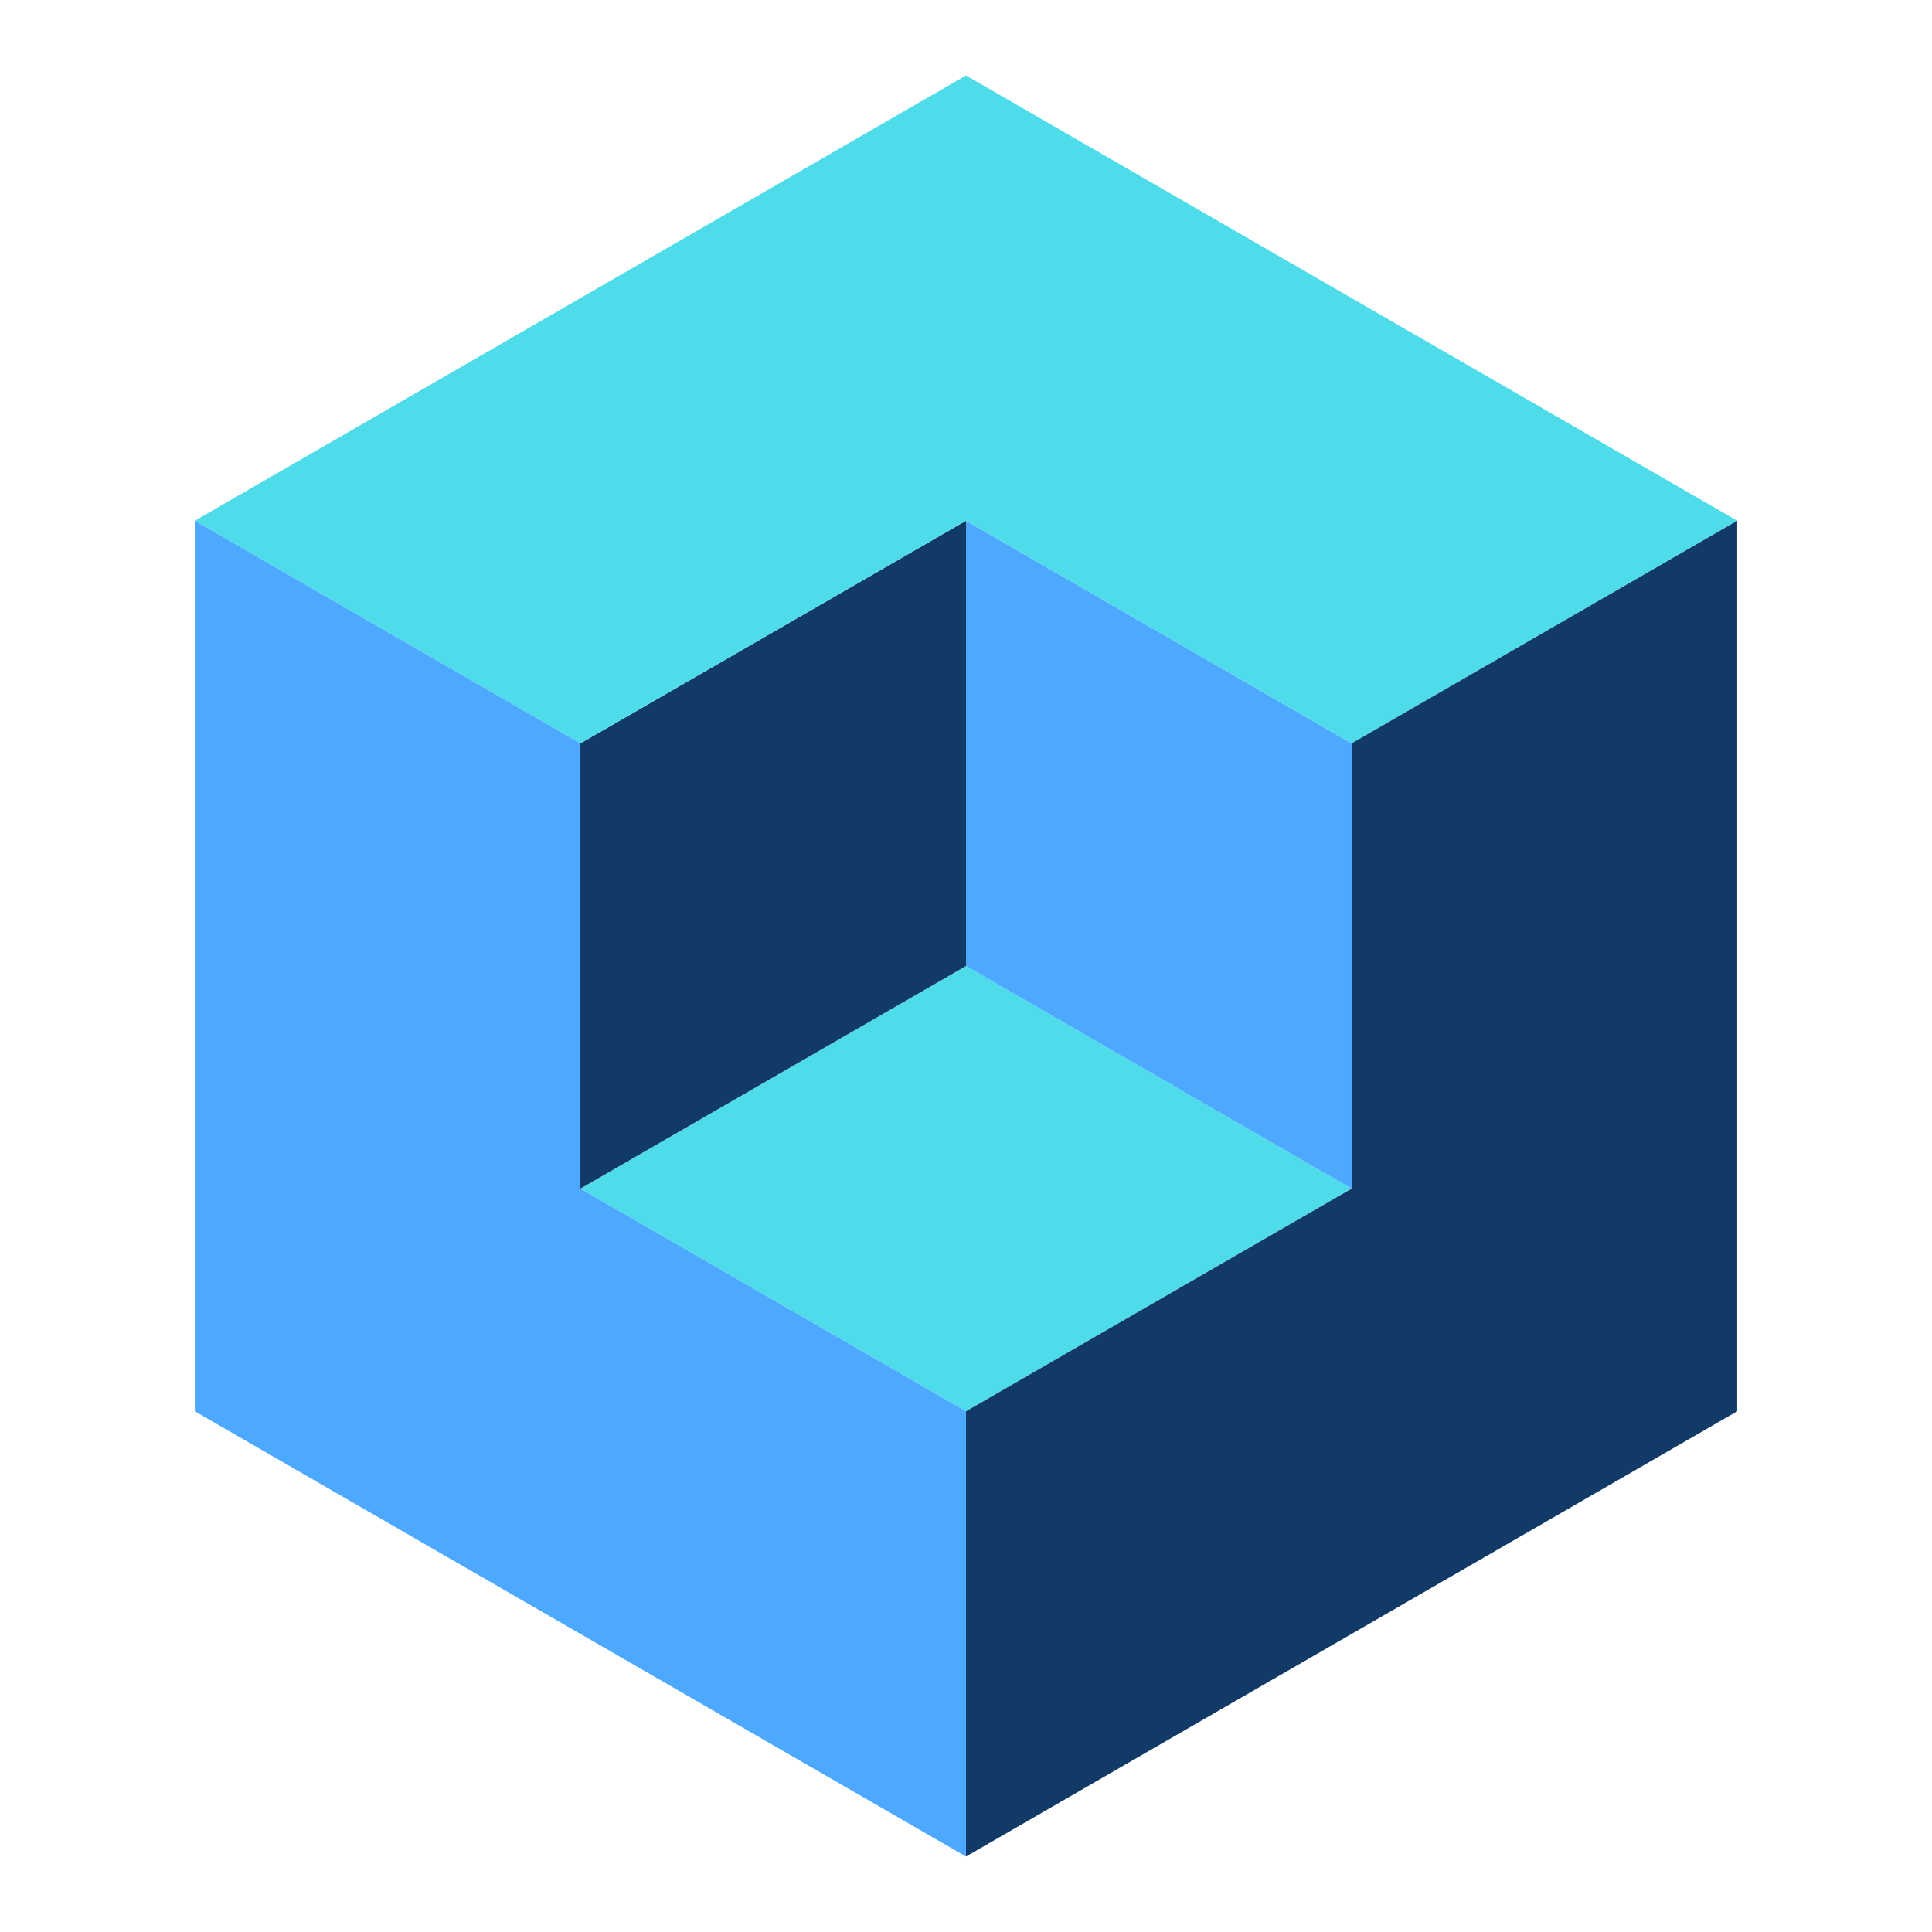
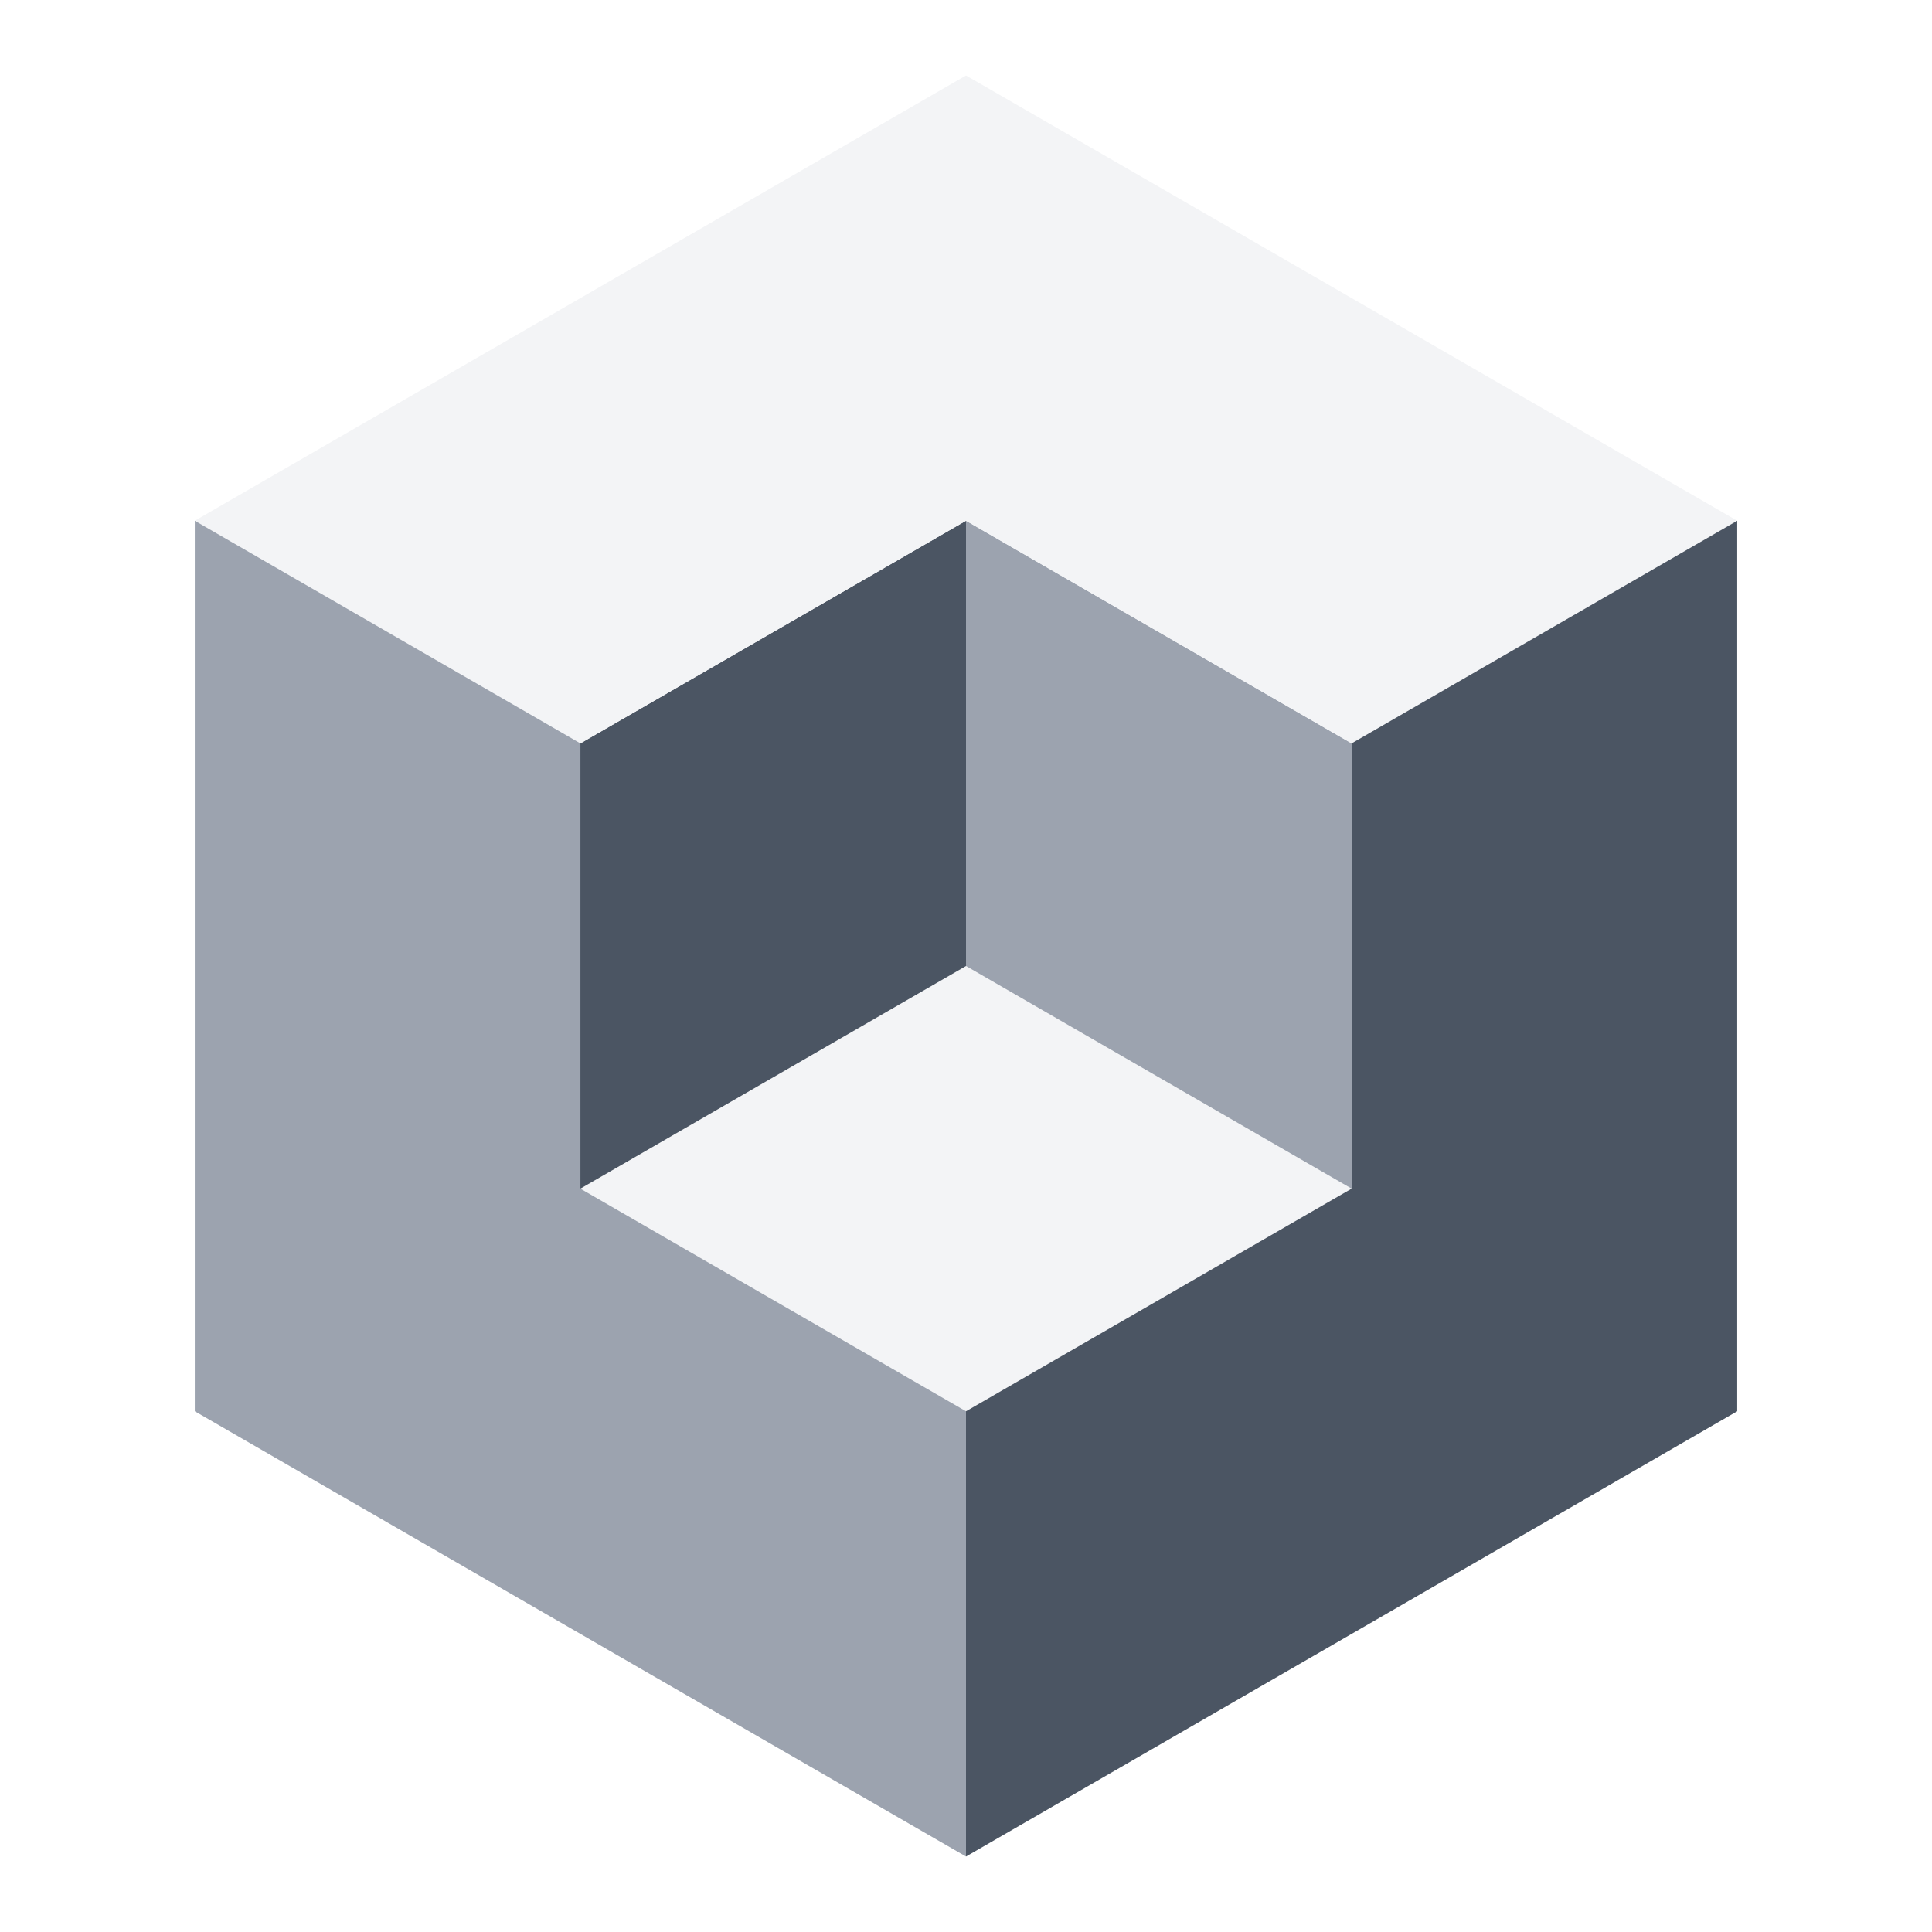
<svg xmlns="http://www.w3.org/2000/svg" width="512" height="512" viewBox="0 0 512 512">
-   <style>@media (prefers-color-scheme: light){.r{fill:#1E5FAE}}</style>
-   <polygon points="256.00,256.00 358.19,315.00 256.00,374.00 153.81,315.00" fill="#4FDCEA" />
-   <polygon points="256.00,256.00 153.81,315.00 153.81,197.00 256.00,138.00" class="r" fill="#123A66" />
-   <polygon points="256.00,256.00 358.19,315.00 358.19,197.00 256.00,138.00" fill="#4DA8FF" />
-   <polygon points="256.00,20.00 460.38,138.00 358.19,197.00 256.00,138.00 153.81,197.00 51.62,138.00" fill="#4FDCEA" />
-   <polygon points="460.38,374.00 256.00,492.00 256.00,374.00 358.19,315.00 358.19,197.00 460.38,138.00" class="r" fill="#123A66" />
-   <polygon points="51.62,374.00 256.00,492.00 256.00,374.00 153.81,315.00 153.81,197.00 51.62,138.00" fill="#4DA8FF" />
+   <style>.t{fill:#f3f4f6}.l{fill:#9ca3af}.r{fill:#4b5563}@media (prefers-color-scheme: light){.t{fill:#64748b}.l{fill:#334155}.r{fill:#111318}}</style>
+   <polygon points="256.00,256.00 358.19,315.00 256.00,374.00 153.81,315.00" class="t" />
+   <polygon points="256.00,256.00 153.81,315.00 153.81,197.00 256.00,138.00" class="r" />
+   <polygon points="256.00,256.00 358.19,315.00 358.19,197.00 256.00,138.00" class="l" />
+   <polygon points="256.00,20.00 460.38,138.00 358.19,197.00 256.00,138.00 153.81,197.00 51.62,138.00" class="t" />
+   <polygon points="460.38,374.00 256.00,492.00 256.00,374.00 358.19,315.00 358.19,197.00 460.38,138.00" class="r" />
+   <polygon points="51.62,374.00 256.00,492.00 256.00,374.00 153.81,315.00 153.81,197.00 51.62,138.00" class="l" />
</svg>
